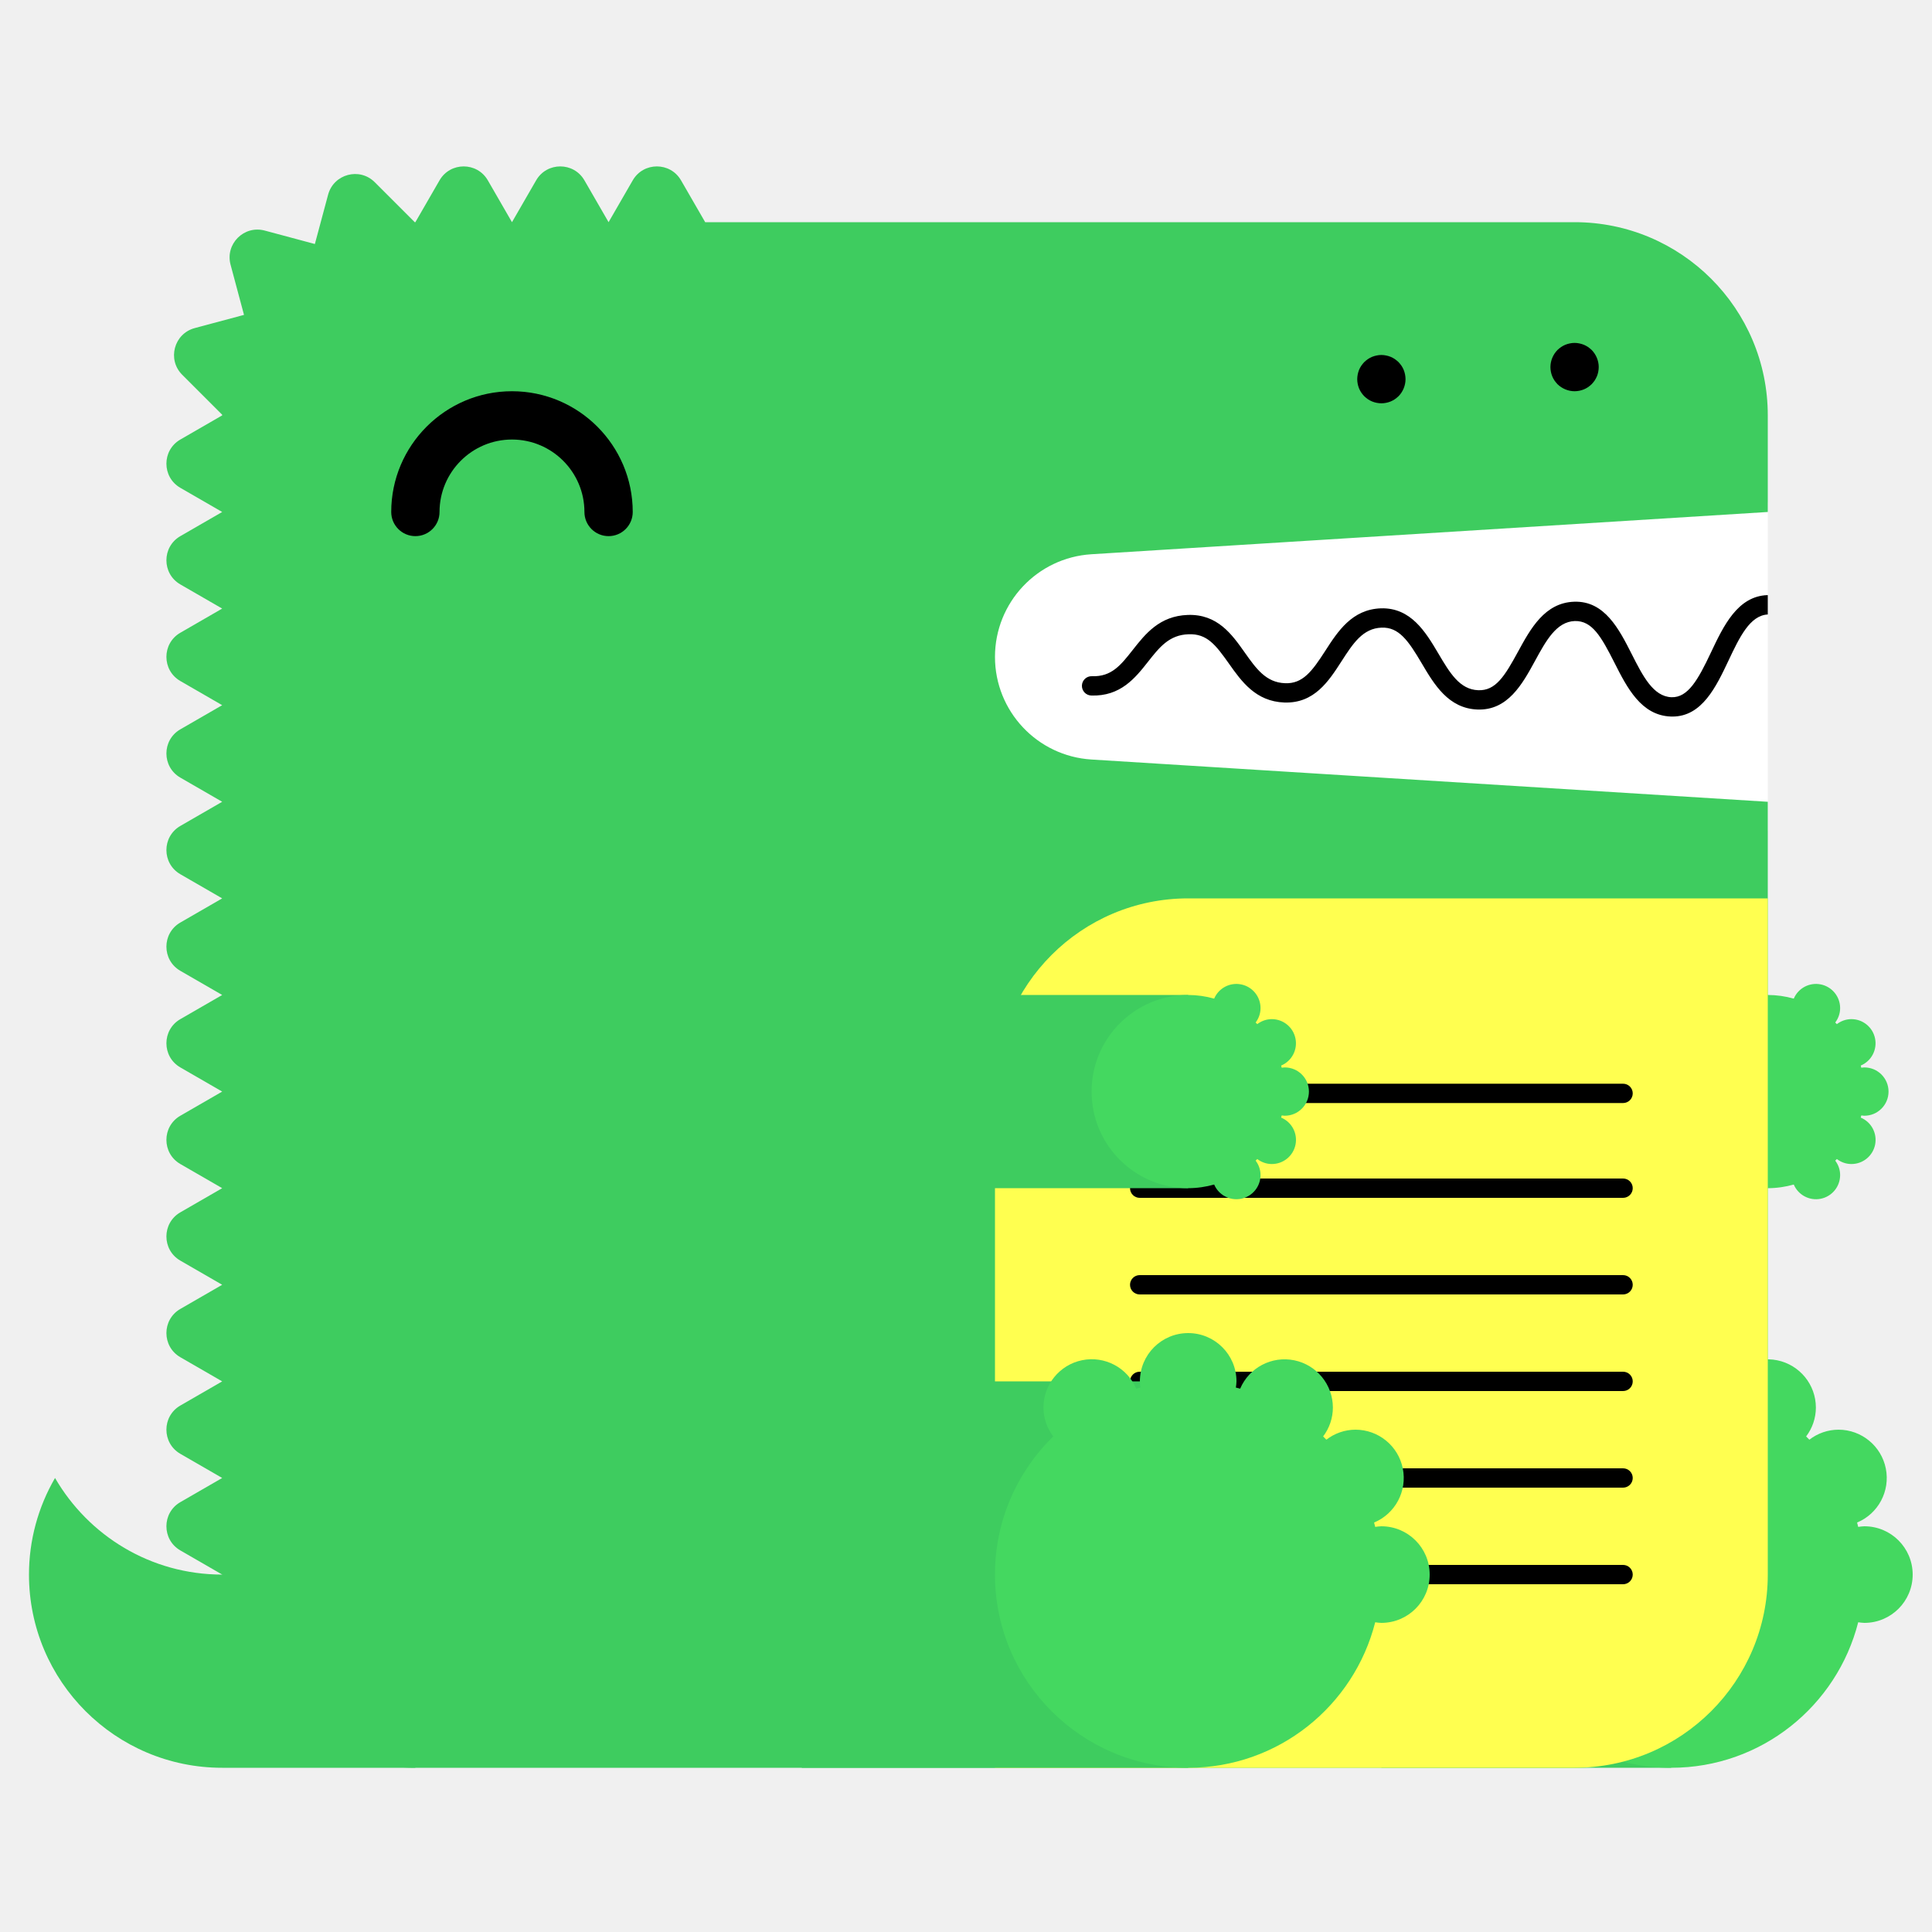
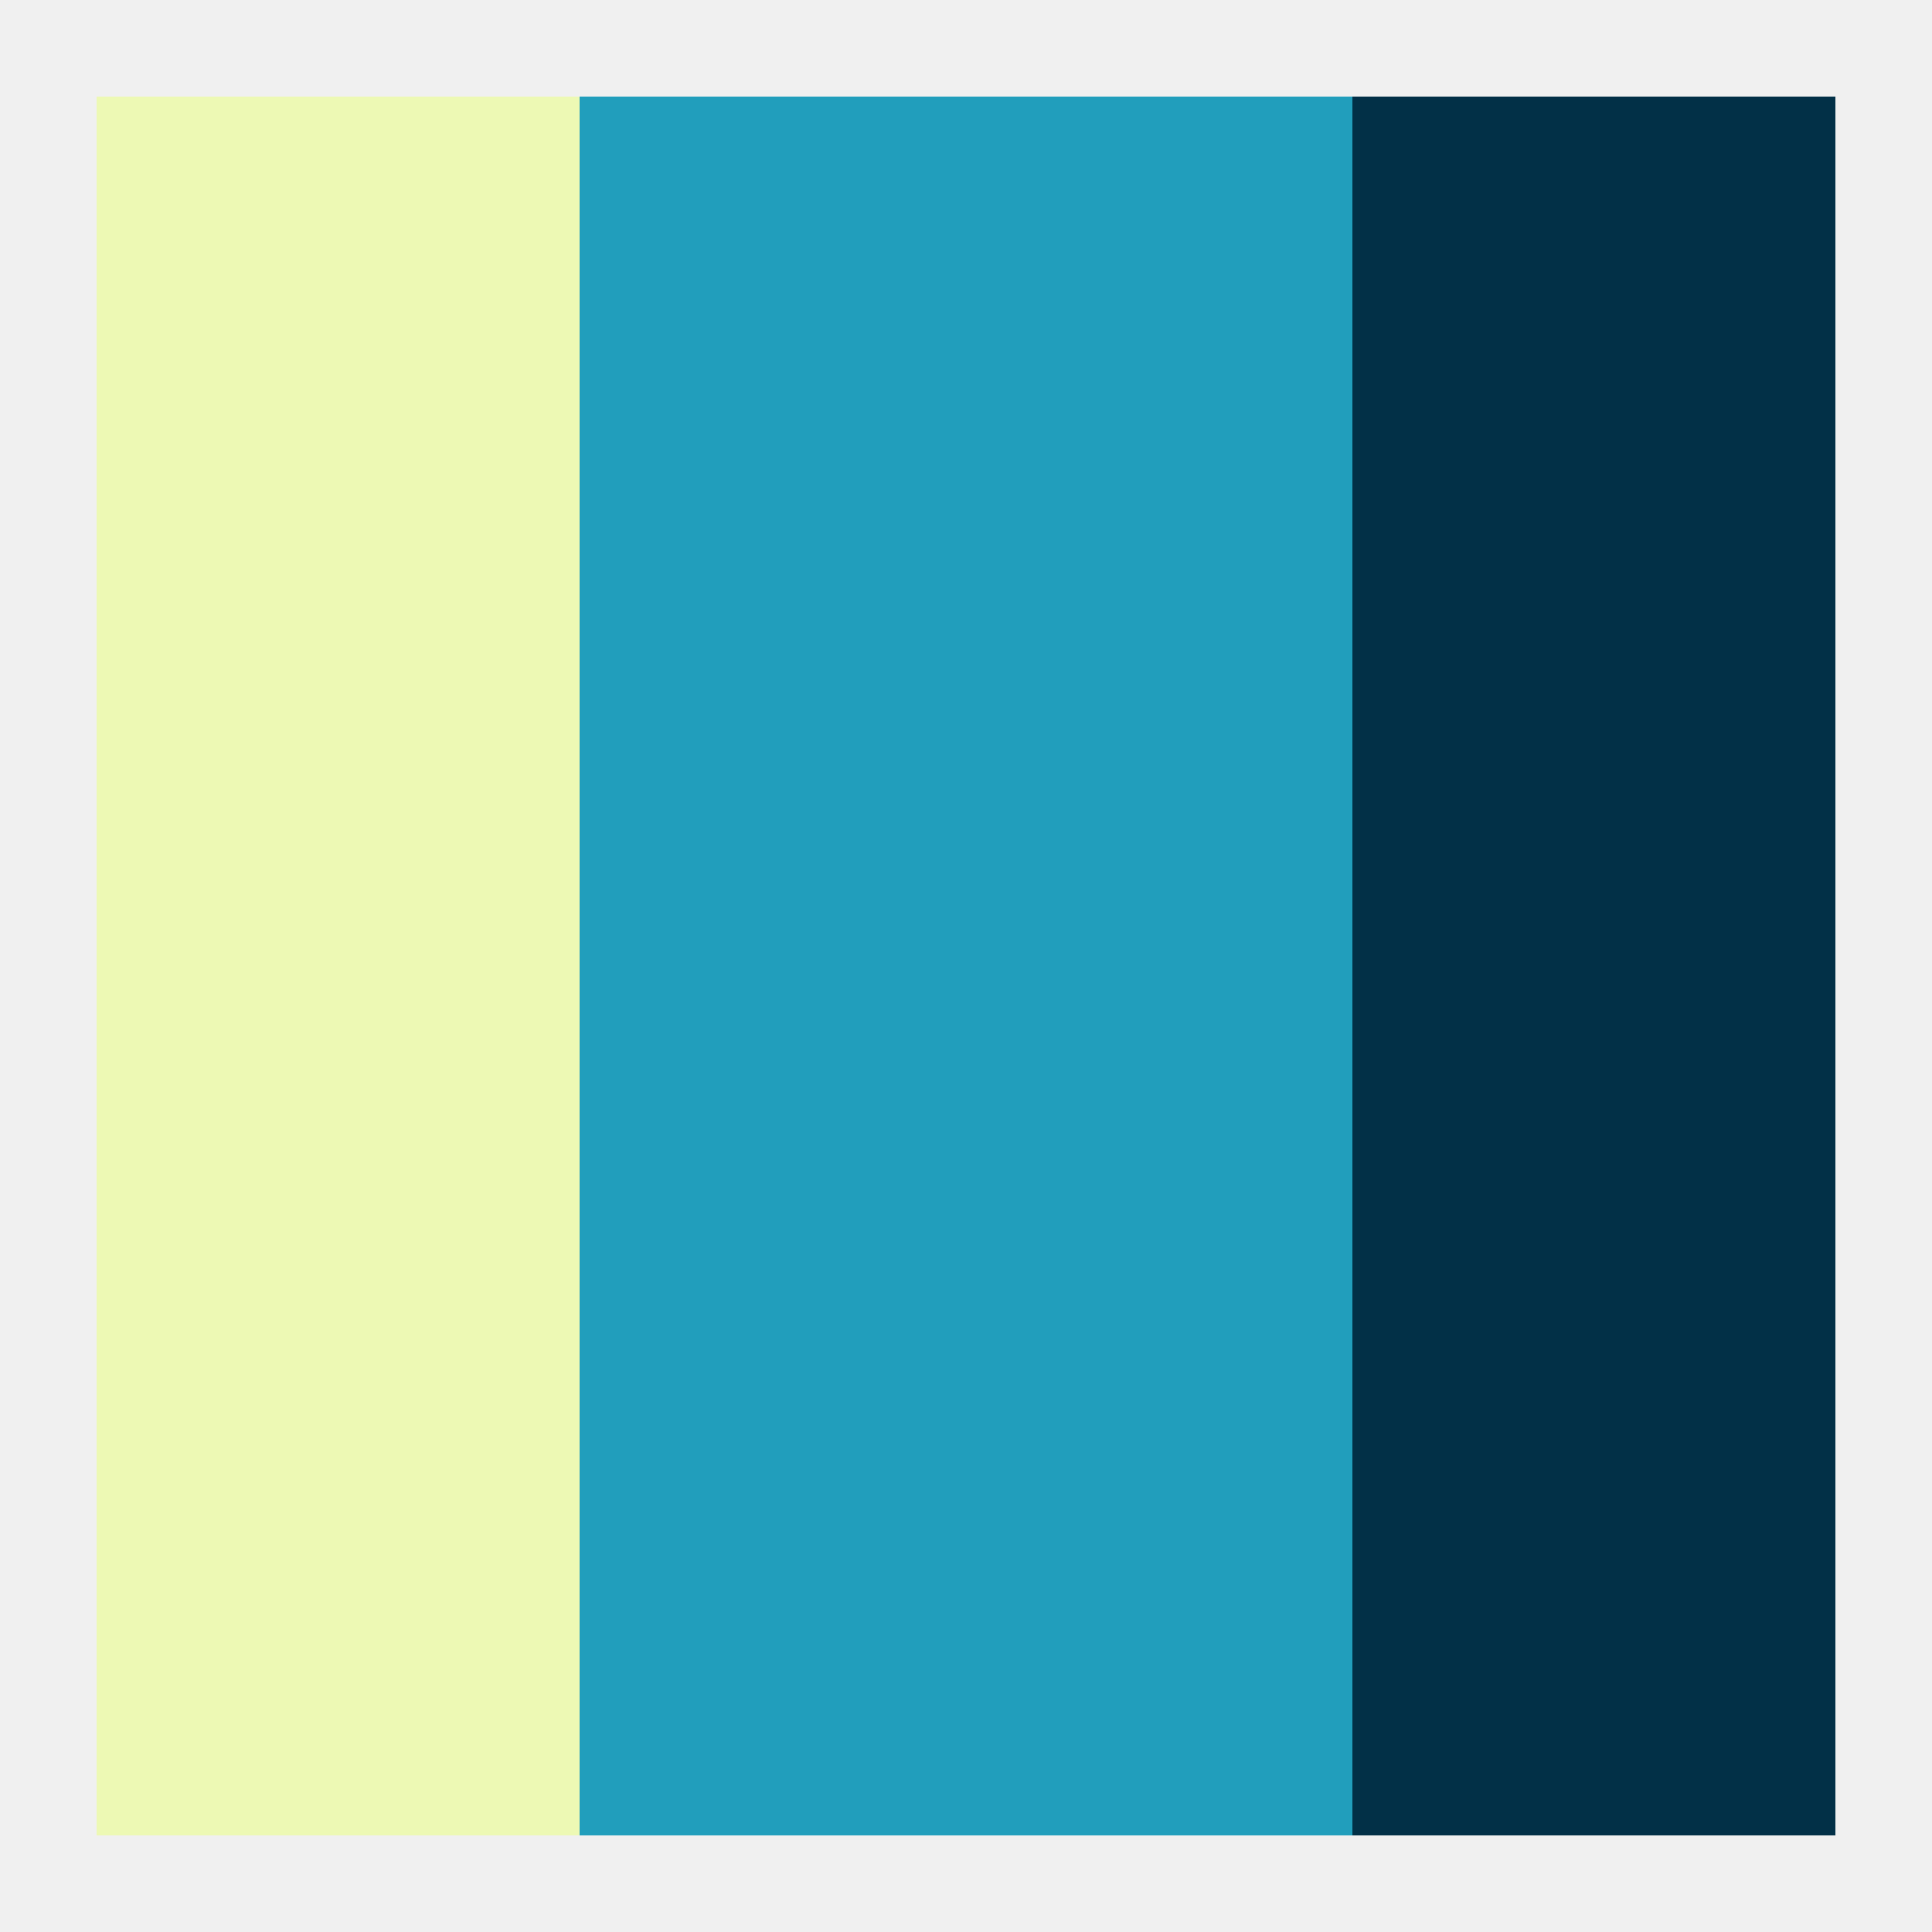
- <svg xmlns="http://www.w3.org/2000/svg" width="200" height="200" viewBox="0 0 200 200">
-   <g fill="none" fill-rule="evenodd">
-     <path fill="#FFF" d="M99 52h84v34H99z" />
-     <path d="M23 163c-7.398 0-13.843-4.027-17.303-10A19.886 19.886 0 0 0 3 163c0 11.046 8.954 20 20 20h20v-20H23z" fill="#3ECC5F" />
-     <path d="M112.98 57.376L183 53V43c0-11.046-8.954-20-20-20H73l-2.5-4.33c-1.112-1.925-3.889-1.925-5 0L63 23l-2.5-4.33c-1.111-1.925-3.889-1.925-5 0L53 23l-2.5-4.33c-1.111-1.925-3.889-1.925-5 0L43 23c-.022 0-.042.003-.065.003l-4.142-4.141c-1.57-1.571-4.252-.853-4.828 1.294l-1.369 5.104-5.192-1.392c-2.148-.575-4.111 1.389-3.535 3.536l1.39 5.193-5.102 1.367c-2.148.576-2.867 3.259-1.296 4.83l4.142 4.142c0 .021-.003.042-.003.064l-4.33 2.5c-1.925 1.111-1.925 3.889 0 5L23 53l-4.33 2.5c-1.925 1.111-1.925 3.889 0 5L23 63l-4.33 2.5c-1.925 1.111-1.925 3.889 0 5L23 73l-4.33 2.5c-1.925 1.111-1.925 3.889 0 5L23 83l-4.33 2.5c-1.925 1.111-1.925 3.889 0 5L23 93l-4.33 2.5c-1.925 1.111-1.925 3.889 0 5L23 103l-4.33 2.5c-1.925 1.111-1.925 3.889 0 5L23 113l-4.33 2.5c-1.925 1.111-1.925 3.889 0 5L23 123l-4.33 2.5c-1.925 1.111-1.925 3.889 0 5L23 133l-4.33 2.5c-1.925 1.111-1.925 3.889 0 5L23 143l-4.33 2.5c-1.925 1.111-1.925 3.889 0 5L23 153l-4.33 2.5c-1.925 1.111-1.925 3.889 0 5L23 163c0 11.046 8.954 20 20 20h120c11.046 0 20-8.954 20-20V83l-70.02-4.376A10.645 10.645 0 0 1 103 68c0-5.621 4.37-10.273 9.98-10.624" fill="#3ECC5F" />
-     <path fill="#3ECC5F" d="M143 183h30v-40h-30z" />
-     <path d="M193 158c-.219 0-.428.037-.639.064-.038-.15-.074-.301-.116-.451A5 5 0 0 0 190.32 148a4.96 4.96 0 0 0-3.016 1.036 26.531 26.531 0 0 0-.335-.336 4.955 4.955 0 0 0 1.011-2.987 5 5 0 0 0-9.599-1.959c-.148-.042-.297-.077-.445-.115.027-.211.064-.42.064-.639a5 5 0 0 0-5-5 5 5 0 0 0-5 5c0 .219.037.428.064.639-.148.038-.297.073-.445.115a4.998 4.998 0 0 0-9.599 1.959c0 1.125.384 2.151 1.011 2.987-3.717 3.632-6.031 8.693-6.031 14.3 0 11.046 8.954 20 20 20 9.339 0 17.16-6.41 19.361-15.064.211.027.42.064.639.064a5 5 0 0 0 5-5 5 5 0 0 0-5-5" fill="#44D860" />
-     <path fill="#3ECC5F" d="M153 123h30v-20h-30z" />
-     <path d="M193 115.5a2.5 2.5 0 1 0 0-5c-.109 0-.214.019-.319.032-.02-.075-.037-.15-.058-.225a2.501 2.501 0 0 0-.963-4.807c-.569 0-1.088.197-1.508.518a6.653 6.653 0 0 0-.168-.168c.314-.417.506-.931.506-1.494a2.5 2.5 0 0 0-4.8-.979A9.987 9.987 0 0 0 183 103c-5.522 0-10 4.478-10 10s4.478 10 10 10c.934 0 1.833-.138 2.69-.377a2.5 2.5 0 0 0 4.8-.979c0-.563-.192-1.077-.506-1.494.057-.055.113-.111.168-.168.42.321.939.518 1.508.518a2.5 2.5 0 0 0 .963-4.807c.021-.074.038-.15.058-.225.105.013.21.032.319.032" fill="#44D860" />
-     <path d="M63 55.5a2.5 2.5 0 0 1-2.5-2.5c0-4.136-3.364-7.5-7.5-7.5s-7.5 3.364-7.5 7.5a2.5 2.5 0 1 1-5 0c0-6.893 5.607-12.5 12.5-12.5S65.5 46.107 65.5 53a2.5 2.5 0 0 1-2.5 2.5" fill="#000" />
-     <path d="M103 183h60c11.046 0 20-8.954 20-20V93h-60c-11.046 0-20 8.954-20 20v70z" fill="#FFFF50" />
-     <path d="M168.02 124h-50.04a1 1 0 1 1 0-2h50.04a1 1 0 1 1 0 2m0 20h-50.04a1 1 0 1 1 0-2h50.04a1 1 0 1 1 0 2m0 20h-50.04a1 1 0 1 1 0-2h50.04a1 1 0 1 1 0 2m0-49.814h-50.04a1 1 0 1 1 0-2h50.04a1 1 0 1 1 0 2m0 19.814h-50.04a1 1 0 1 1 0-2h50.04a1 1 0 1 1 0 2m0 20h-50.04a1 1 0 1 1 0-2h50.04a1 1 0 1 1 0 2M183 61.611c-.012 0-.022-.006-.034-.005-3.09.105-4.552 3.196-5.842 5.923-1.346 2.85-2.387 4.703-4.093 4.647-1.889-.068-2.969-2.202-4.113-4.46-1.314-2.594-2.814-5.536-5.963-5.426-3.046.104-4.513 2.794-5.807 5.167-1.377 2.528-2.314 4.065-4.121 3.994-1.927-.07-2.951-1.805-4.136-3.813-1.321-2.236-2.848-4.75-5.936-4.664-2.994.103-4.465 2.385-5.763 4.4-1.373 2.13-2.335 3.428-4.165 3.351-1.973-.07-2.992-1.51-4.171-3.177-1.324-1.873-2.816-3.993-5.895-3.89-2.928.1-4.399 1.97-5.696 3.618-1.232 1.564-2.194 2.802-4.229 2.724a1 1 0 0 0-.072 2c3.017.101 4.545-1.8 5.872-3.487 1.177-1.496 2.193-2.787 4.193-2.855 1.926-.082 2.829 1.115 4.195 3.045 1.297 1.834 2.769 3.914 5.731 4.021 3.103.104 4.596-2.215 5.918-4.267 1.182-1.834 2.202-3.417 4.15-3.484 1.793-.067 2.769 1.35 4.145 3.681 1.297 2.197 2.766 4.686 5.787 4.796 3.125.108 4.634-2.62 5.949-5.035 1.139-2.088 2.214-4.06 4.119-4.126 1.793-.042 2.728 1.595 4.111 4.33 1.292 2.553 2.757 5.445 5.825 5.556l.169.003c3.064 0 4.518-3.075 5.805-5.794 1.139-2.41 2.217-4.68 4.067-4.773v-2z" fill="#000" />
-     <path fill="#3ECC5F" d="M83 183h40v-40H83z" />
-     <path d="M143 158c-.219 0-.428.037-.639.064-.038-.15-.074-.301-.116-.451A5 5 0 0 0 140.32 148a4.96 4.96 0 0 0-3.016 1.036 26.531 26.531 0 0 0-.335-.336 4.955 4.955 0 0 0 1.011-2.987 5 5 0 0 0-9.599-1.959c-.148-.042-.297-.077-.445-.115.027-.211.064-.42.064-.639a5 5 0 0 0-5-5 5 5 0 0 0-5 5c0 .219.037.428.064.639-.148.038-.297.073-.445.115a4.998 4.998 0 0 0-9.599 1.959c0 1.125.384 2.151 1.011 2.987-3.717 3.632-6.031 8.693-6.031 14.3 0 11.046 8.954 20 20 20 9.339 0 17.16-6.41 19.361-15.064.211.027.42.064.639.064a5 5 0 0 0 5-5 5 5 0 0 0-5-5" fill="#44D860" />
-     <path fill="#3ECC5F" d="M83 123h40v-20H83z" />
-     <path d="M133 115.5a2.5 2.5 0 1 0 0-5c-.109 0-.214.019-.319.032-.02-.075-.037-.15-.058-.225a2.501 2.501 0 0 0-.963-4.807c-.569 0-1.088.197-1.508.518a6.653 6.653 0 0 0-.168-.168c.314-.417.506-.931.506-1.494a2.5 2.5 0 0 0-4.8-.979A9.987 9.987 0 0 0 123 103c-5.522 0-10 4.478-10 10s4.478 10 10 10c.934 0 1.833-.138 2.69-.377a2.5 2.5 0 0 0 4.8-.979c0-.563-.192-1.077-.506-1.494.057-.055.113-.111.168-.168.42.321.939.518 1.508.518a2.5 2.5 0 0 0 .963-4.807c.021-.074.038-.15.058-.225.105.013.21.032.319.032" fill="#44D860" />
-     <path d="M143 41.75c-.16 0-.33-.02-.49-.05a2.52 2.52 0 0 1-.47-.14c-.15-.06-.29-.14-.431-.23-.13-.09-.259-.2-.38-.31-.109-.12-.219-.24-.309-.38s-.17-.28-.231-.43a2.619 2.619 0 0 1-.189-.96c0-.16.02-.33.05-.49.03-.16.08-.31.139-.47.061-.15.141-.29.231-.43.09-.13.2-.26.309-.38.121-.11.25-.22.38-.31.141-.09.281-.17.431-.23.149-.06.31-.11.47-.14.32-.07.65-.07.98 0 .159.03.32.08.47.14.149.06.29.14.43.23.13.09.259.2.38.31.11.12.22.25.31.38.09.14.17.28.23.43.06.16.11.31.14.47.029.16.05.33.05.49 0 .66-.271 1.31-.73 1.77-.121.11-.25.22-.38.31-.14.09-.281.17-.43.23a2.565 2.565 0 0 1-.96.19m20-1.25c-.66 0-1.3-.27-1.771-.73a3.802 3.802 0 0 1-.309-.38c-.09-.14-.17-.28-.231-.43a2.619 2.619 0 0 1-.189-.96c0-.66.27-1.3.729-1.77.121-.11.25-.22.38-.31.141-.09.281-.17.431-.23.149-.06.31-.11.47-.14.32-.07.66-.07.98 0 .159.03.32.08.47.14.149.06.29.14.43.23.13.09.259.2.38.31.459.47.73 1.11.73 1.77 0 .16-.021.33-.05.49-.03.16-.08.32-.14.47-.07.15-.14.29-.23.43-.09.13-.2.26-.31.38-.121.11-.25.22-.38.31-.14.09-.281.17-.43.23a2.565 2.565 0 0 1-.96.19" fill="#000" />
-   </g>
+ <svg xmlns="http://www.w3.org/2000/svg" width="200" height="200">
+   <path fill="#EDF9B4" d="M10 10h50v180H10z" />
+   <path fill="#219ebc" d="M60 10h80v180H60z" />
+   <path fill="#023047" d="M140 10h50v180h-50z" />
</svg>
